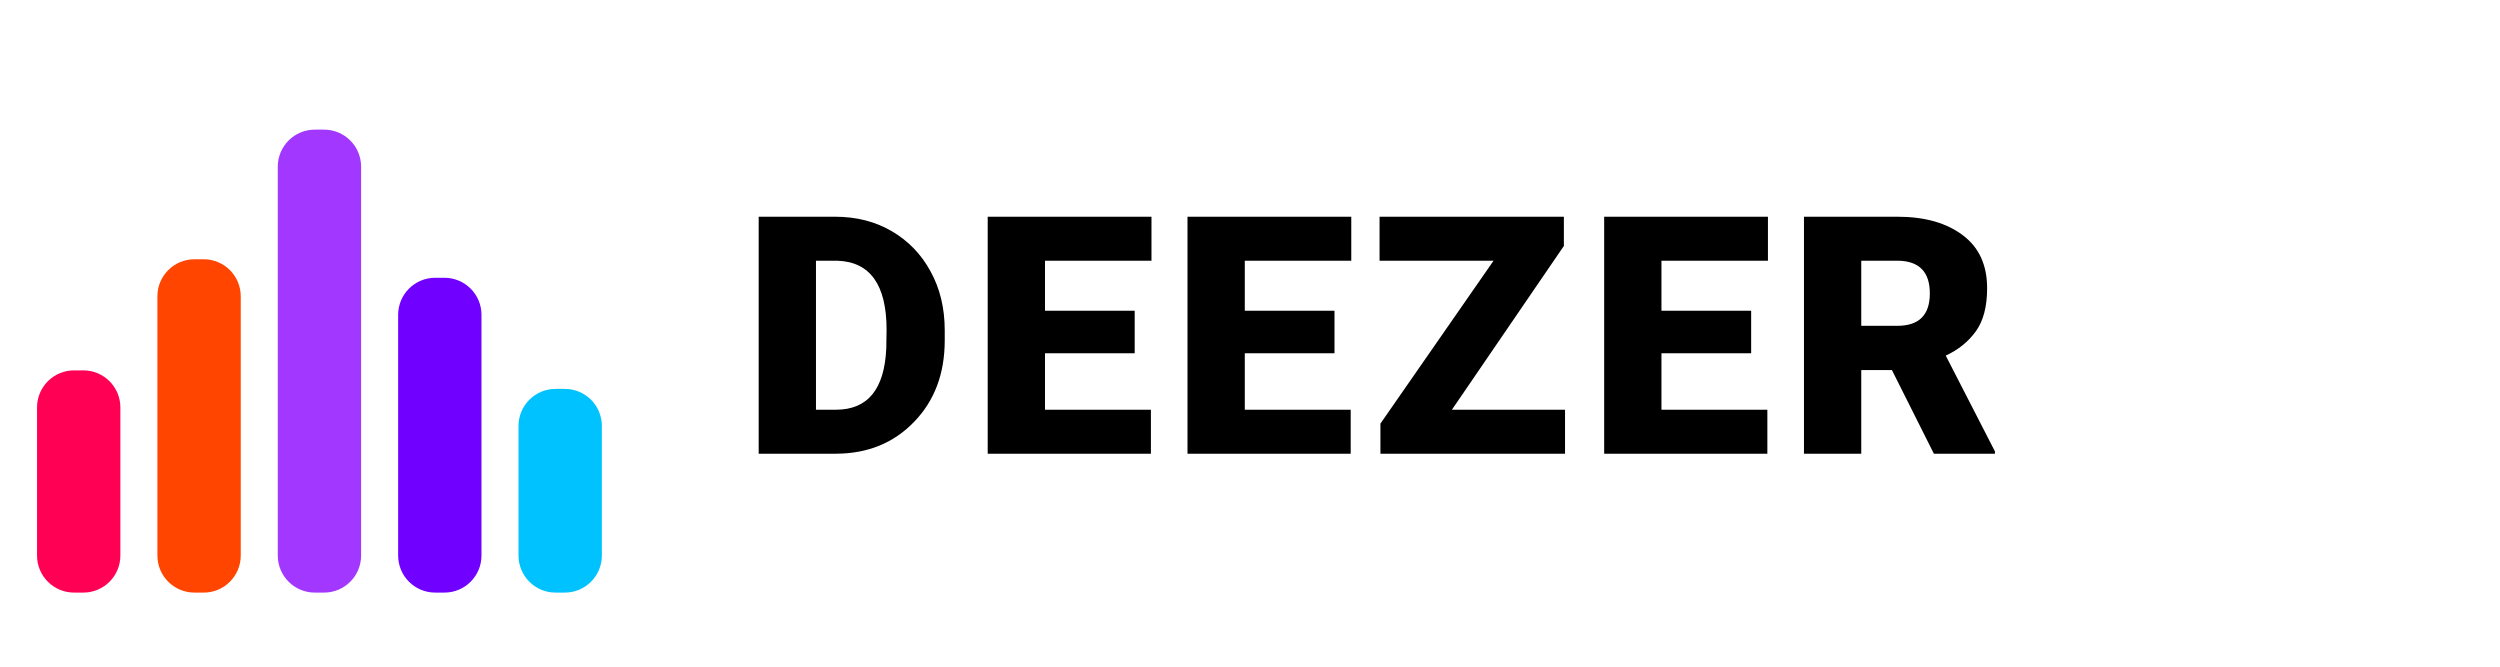
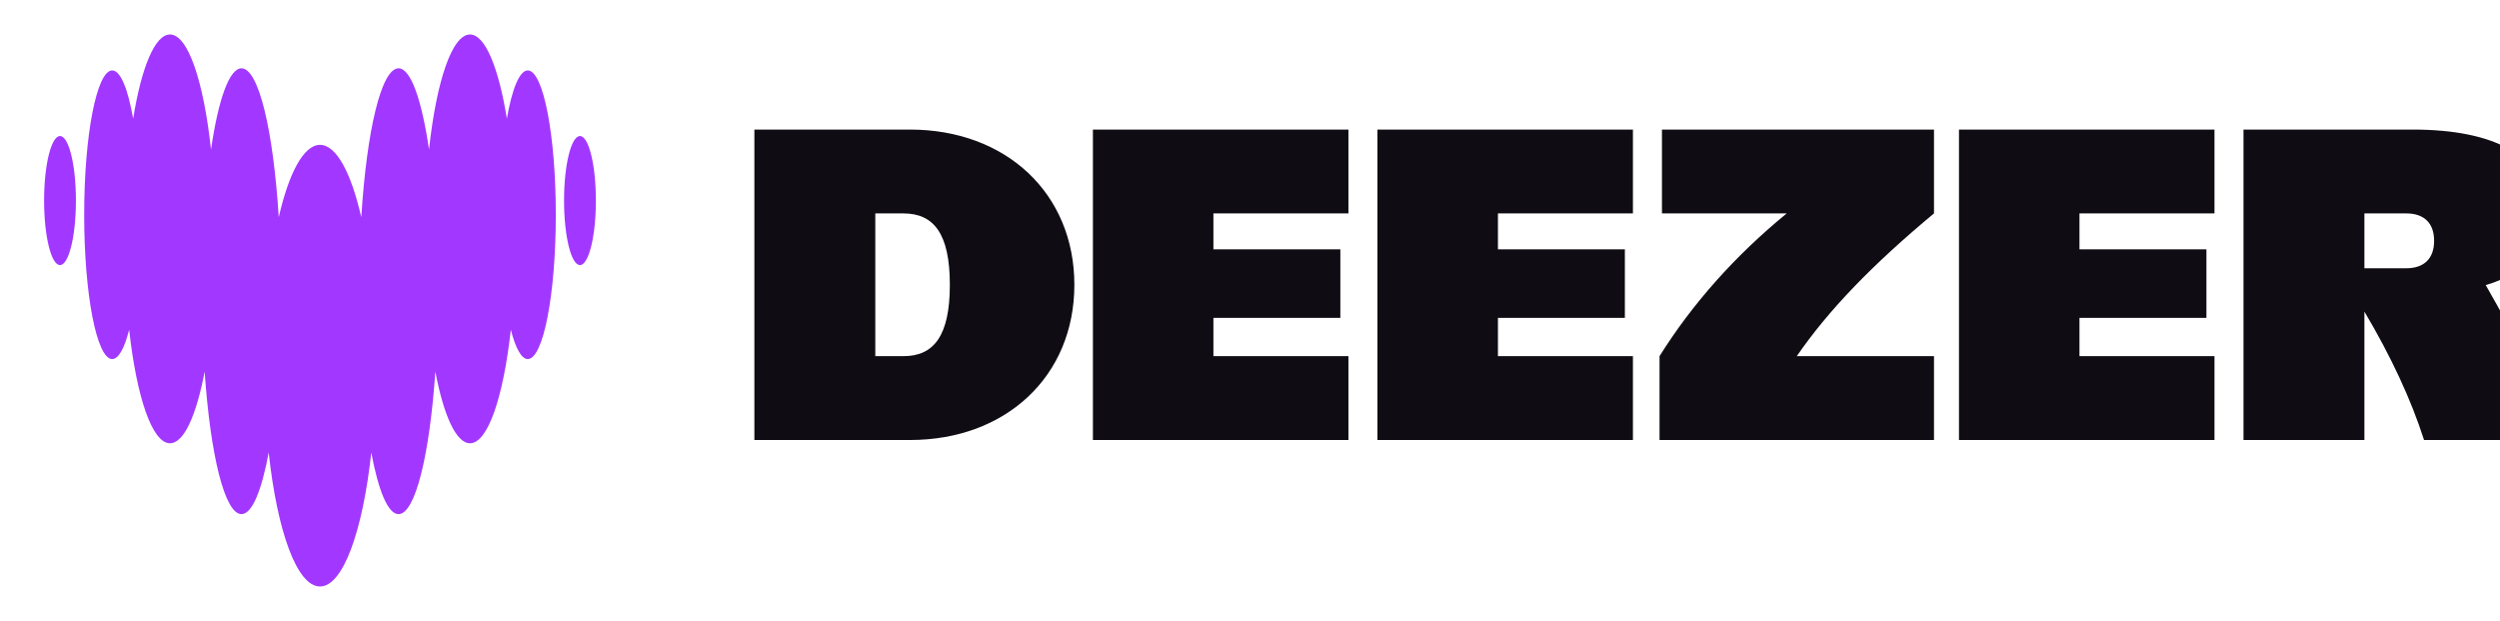
- <svg xmlns="http://www.w3.org/2000/svg" viewBox="0 0 135 36" fill="none">
-   <g transform="translate(2, 4)">
-     <rect x="0" y="16" width="4.5" height="12" rx="2" fill="#FF0055" />
-     <rect x="6.5" y="10" width="4.5" height="18" rx="2" fill="#FF4500" />
-     <rect x="13" y="3" width="4.5" height="25" rx="2" fill="#A238FF" />
-     <rect x="19.5" y="11" width="4.5" height="17" rx="2" fill="#7000FF" />
-     <rect x="26" y="17" width="4.5" height="11" rx="2" fill="#00C2FF" />
+ <svg xmlns="http://www.w3.org/2000/svg" viewBox="0 0 145 36" fill="none">
+   <g transform="translate(2, 2) scale(0.667)">
+     <path fill-rule="evenodd" clip-rule="evenodd" d="M41.096 7.323C41.54 4.749 42.191 3.131 42.913 3.127H42.915C44.261 3.132 45.352 8.745 45.352 15.676C45.352 22.606 44.259 28.224 42.911 28.224C42.359 28.224 41.849 27.27 41.439 25.672C40.79 31.523 39.444 35.546 37.886 35.546C36.681 35.546 35.599 33.13 34.872 29.319C34.376 36.566 33.128 41.708 31.669 41.708C30.753 41.708 29.919 39.67 29.3 36.353C28.557 43.201 26.84 48 24.838 48C22.836 48 21.116 43.203 20.376 36.353C19.762 39.67 18.928 41.708 18.008 41.708C16.549 41.708 15.303 36.566 14.804 29.319C14.078 33.13 12.999 35.546 11.79 35.546C10.234 35.546 8.886 31.525 8.238 25.672C7.83 27.275 7.317 28.224 6.765 28.224C5.417 28.224 4.325 22.606 4.325 15.676C4.325 8.745 5.417 3.127 6.765 3.127C7.488 3.127 8.135 4.751 8.584 7.323C9.303 2.885 10.47 0 11.79 0C13.358 0 14.716 4.08 15.358 10.004C15.987 5.692 16.941 2.943 18.009 2.943C19.506 2.943 20.779 8.35 21.25 15.891C22.137 12.024 23.421 9.599 24.841 9.599C26.262 9.599 27.546 12.026 28.431 15.891C28.904 8.35 30.175 2.943 31.672 2.943C32.739 2.943 33.691 5.692 34.323 10.004C34.964 4.08 36.322 0 37.889 0C39.205 0 40.377 2.886 41.096 7.323ZM0.838 14.442C0.838 11.344 1.457 8.831 2.222 8.831C2.987 8.831 3.606 11.344 3.606 14.442C3.606 17.54 2.987 20.052 2.222 20.052C1.457 20.052 0.838 17.54 0.838 14.442ZM46.069 14.442C46.069 11.344 46.689 8.831 47.453 8.831C48.218 8.831 48.838 11.344 48.838 14.442C48.838 17.54 48.218 20.052 47.453 20.052C46.689 20.052 46.069 17.54 46.069 14.442Z" fill="#A238FF" />
  </g>
-   <text x="40" y="24.5" fill="currentColor" font-family="'Space Grotesk', -apple-system, BlinkMacSystemFont, 'Segoe UI', Roboto, sans-serif" font-weight="900" font-size="18" letter-spacing="0.04em">DEEZER</text>
+   <g transform="translate(42, 4) scale(0.95)" fill="#0F0D13">
+     <path fill-rule="evenodd" clip-rule="evenodd" d="M38.147 22.653H22.541V3.7H38.147V8.819H29.901V11.01H37.654V15.195H29.901V17.533H38.147V22.653ZM55.524 22.653H39.919V3.7H55.524V8.819H47.279V11.01H55.032V15.195H47.279V17.533H55.524V22.653ZM112.162 22.653C111.099 19.755 109.612 16.662 107.611 13.196C109.951 12.51 111.35 11.035 111.35 8.77C111.35 5.324 108.175 3.7 103.154 3.7H92.815V22.653H100.2V14.813C101.84 17.576 103.049 20.183 103.843 22.653H112.162ZM100.2 12.167V8.819H102.76C103.843 8.819 104.458 9.41 104.458 10.493C104.458 11.576 103.843 12.167 102.76 12.167H100.2ZM91.043 22.653H75.438V3.7H91.043V8.819H82.797V11.01H90.551V15.195H82.797V17.533H91.043V22.653ZM57.297 8.819H64.916C61.755 11.406 59.153 14.336 57.149 17.533V22.653H73.912V17.533H65.533C67.453 14.74 70.136 11.958 73.912 8.819V3.7H57.297V8.819ZM1.865 3.7H11.366C17.249 3.7 21.409 7.614 21.409 13.176C21.409 18.739 17.249 22.653 11.366 22.653H1.865V3.7ZM9.25 17.533H10.973C12.819 17.533 13.803 16.302 13.803 13.176C13.803 10.05 12.819 8.82 10.973 8.82H9.25V17.533Z" />
+   </g>
</svg>
